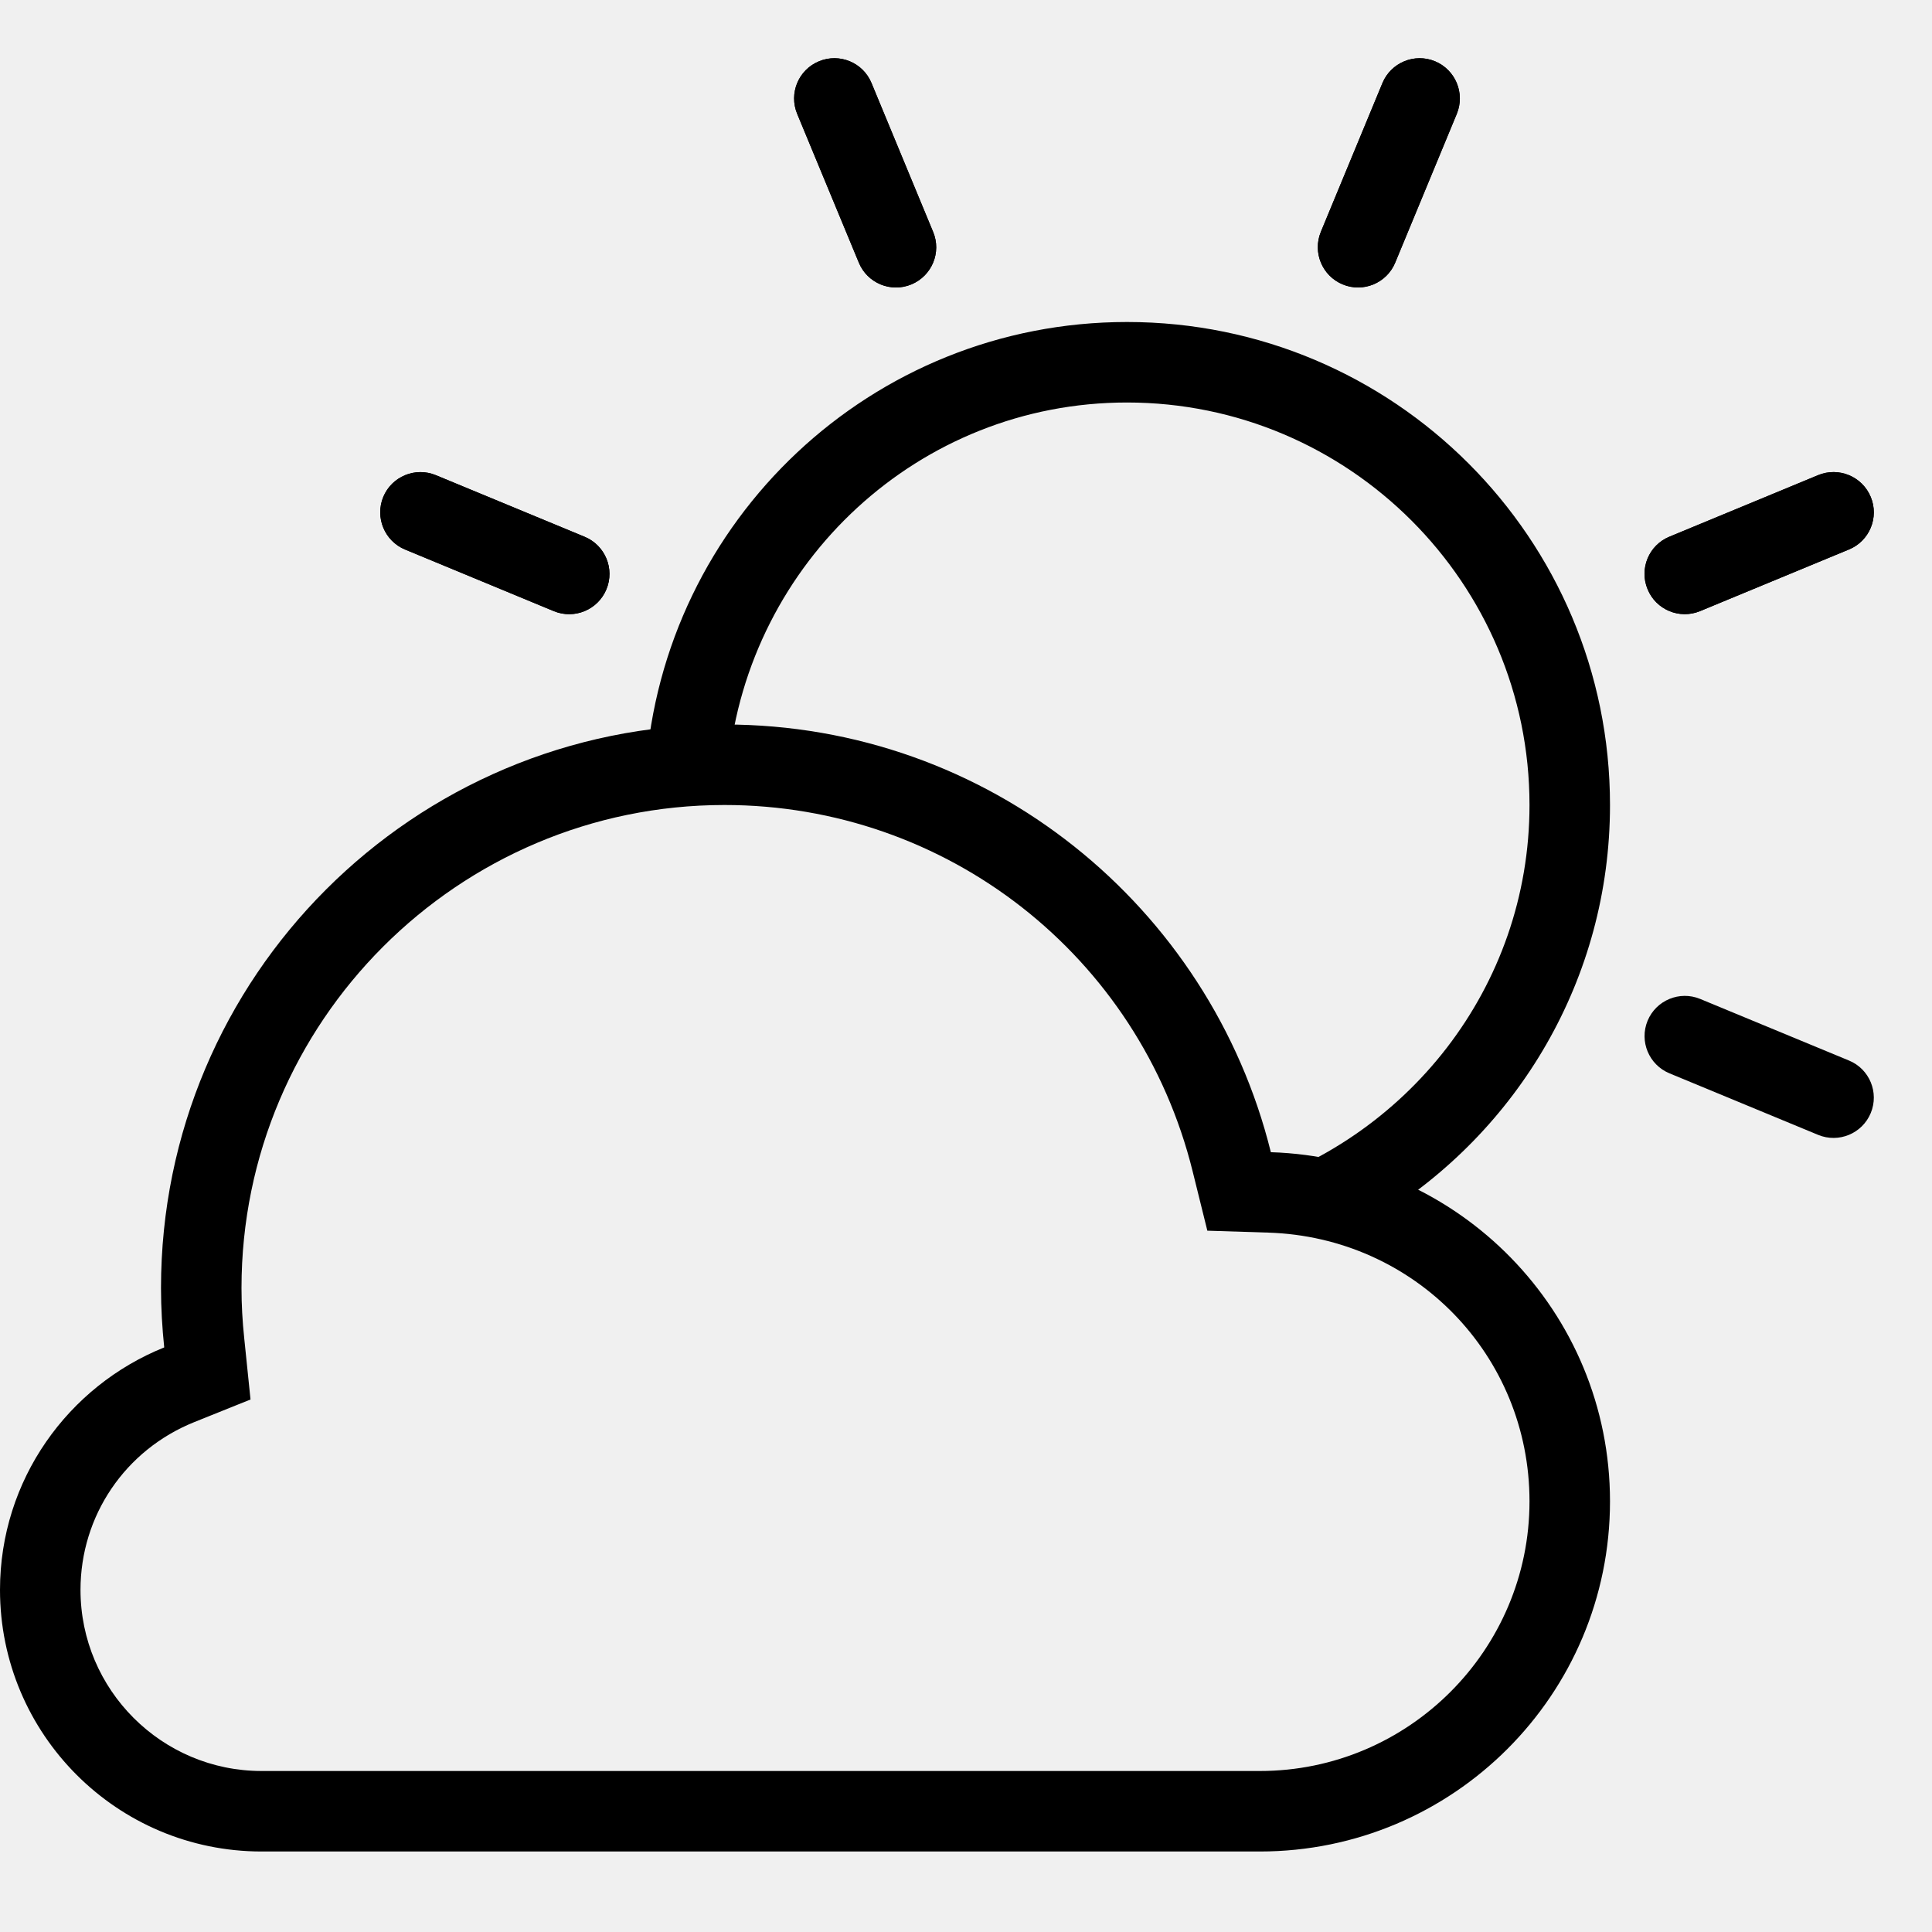
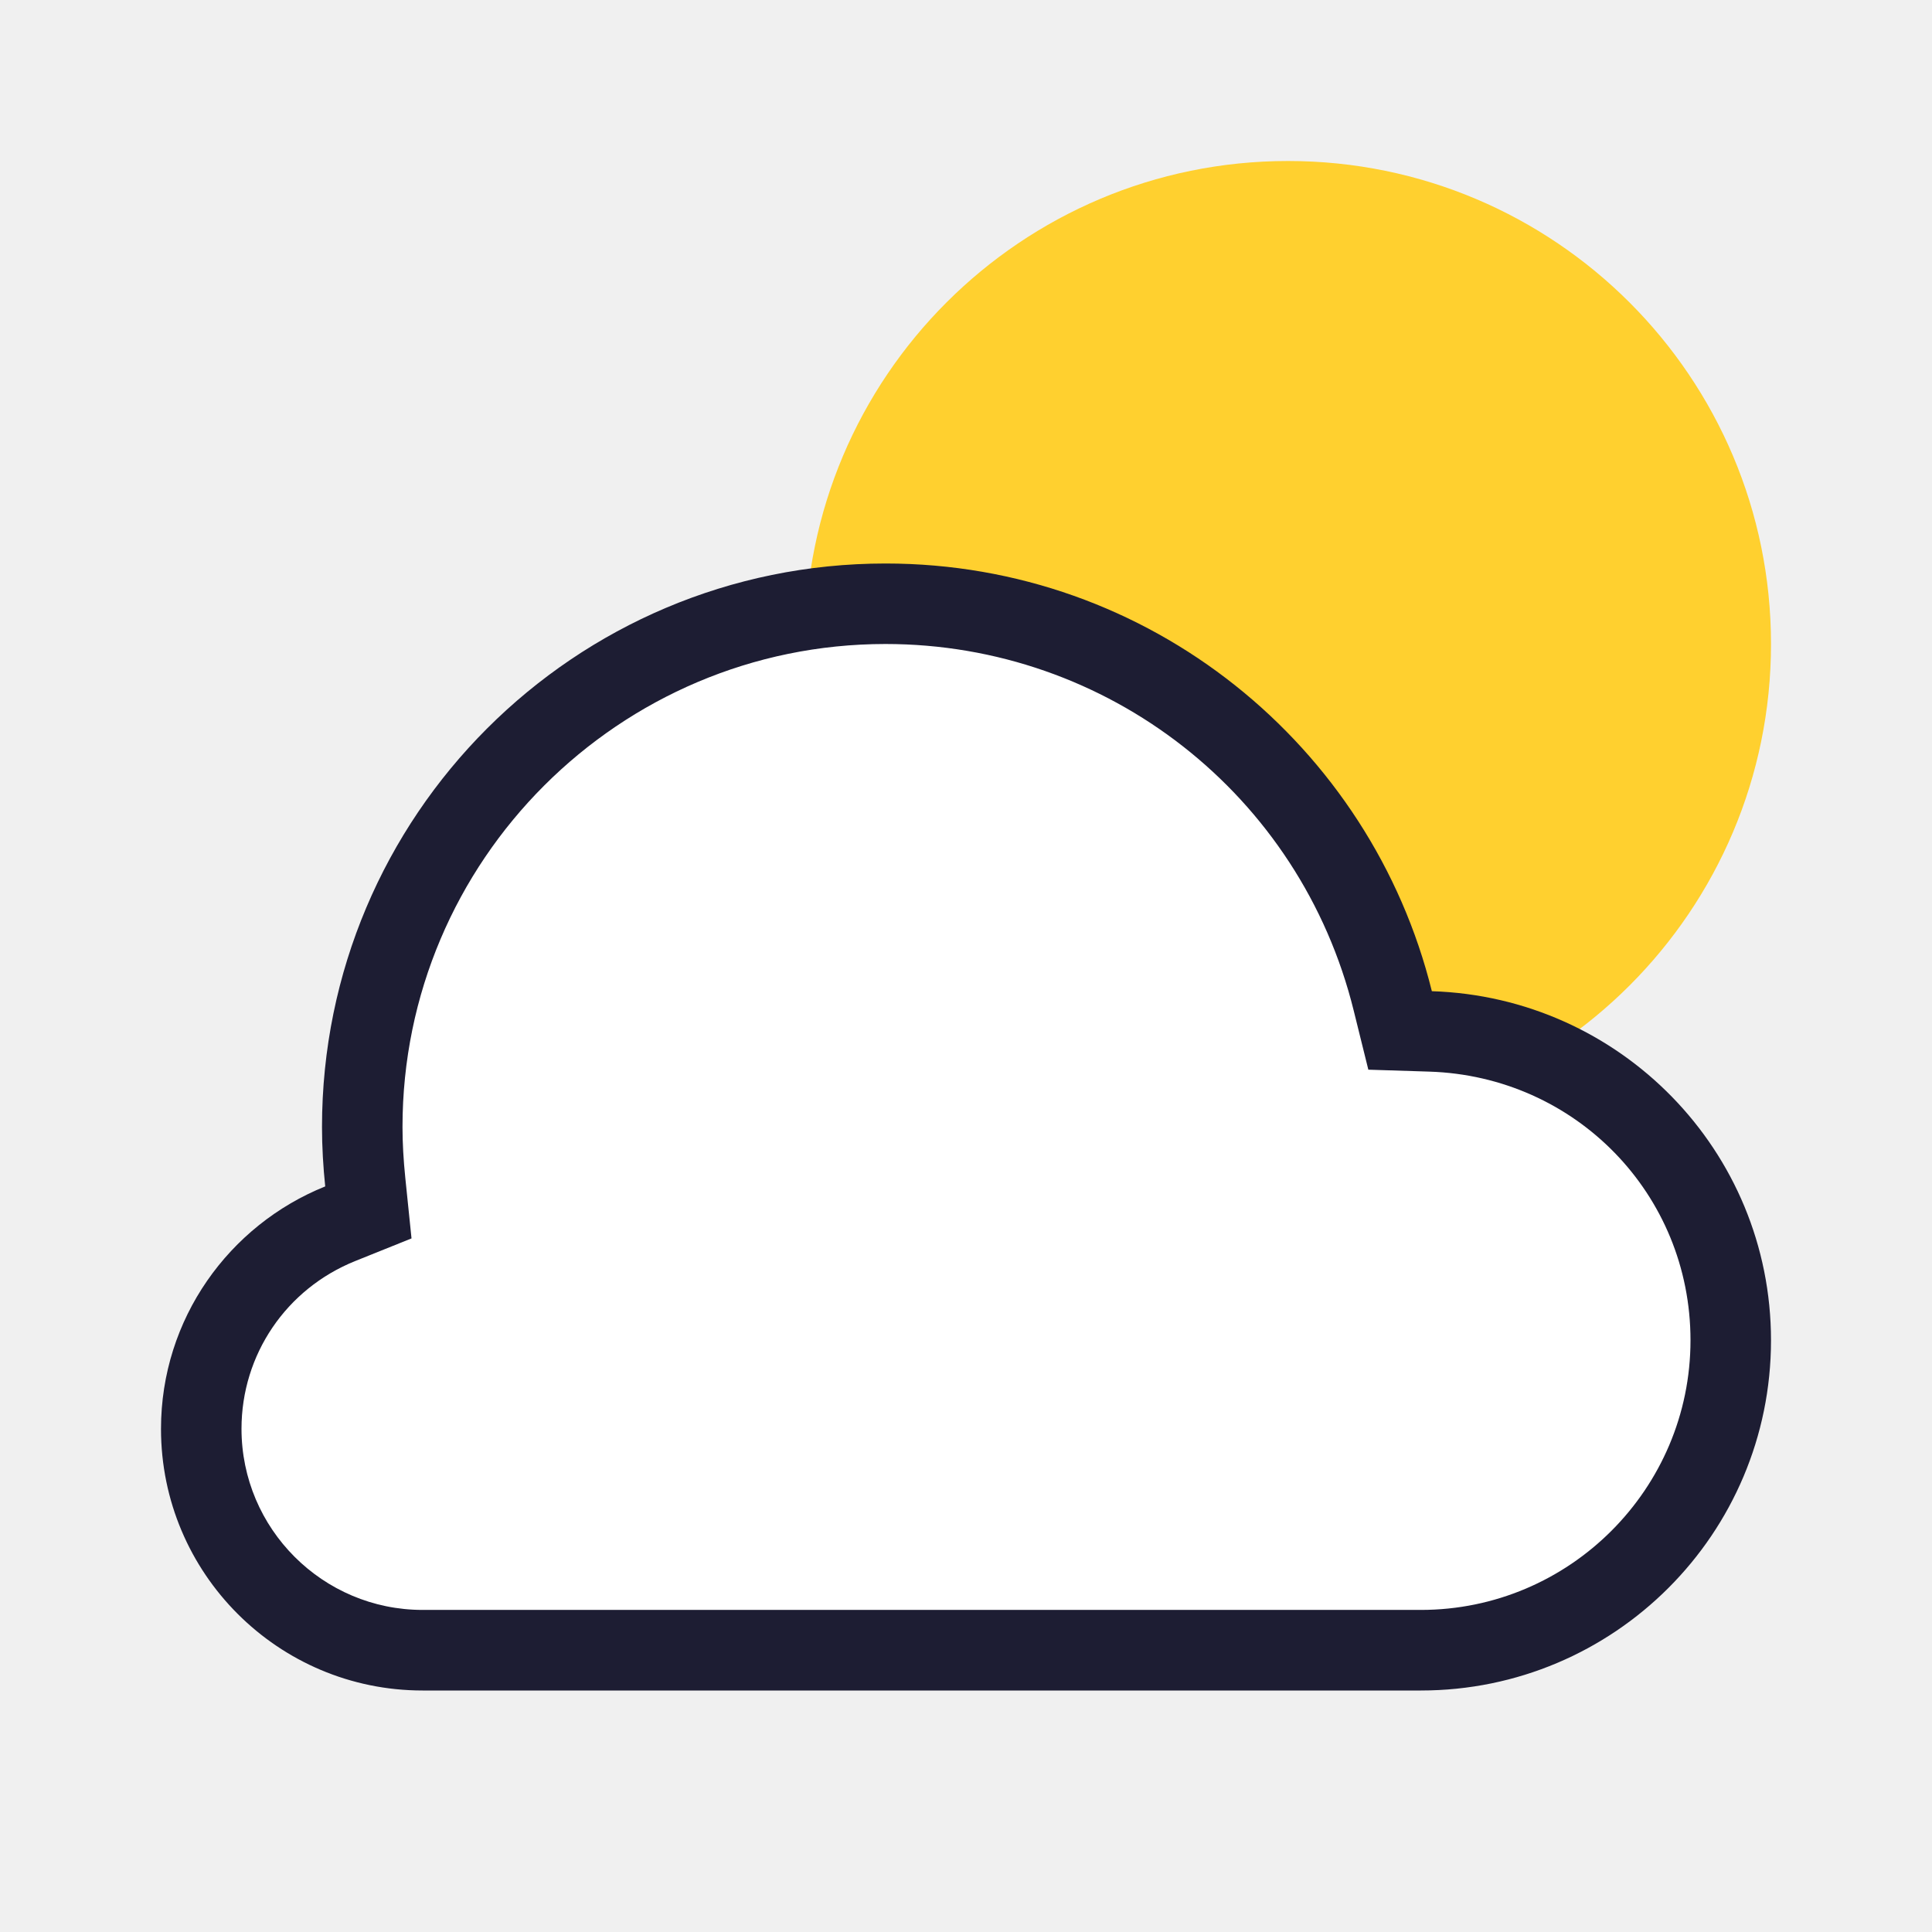
<svg xmlns="http://www.w3.org/2000/svg" version="1.1" id="mostly_x5F_clear_x5F_day" x="0px" y="0px" viewBox="0 0 24 24" enable-background="new 0 0 24 24" xml:space="preserve">
  <g>
-     <path fill-rule="evenodd" clip-rule="evenodd" d="M11.322,3.533L11.322,3.533c-0.255,0.106-0.548-0.015-0.653-0.271   L9.903,1.415c-0.106-0.255,0.015-0.548,0.271-0.653l0,0c0.255-0.106,0.548,0.015,0.653,0.271l0.765,1.848   C11.698,3.135,11.577,3.427,11.322,3.533z" />
-     <path fill-rule="evenodd" clip-rule="evenodd" d="M23.239,6.173L23.239,6.173c0.106,0.255-0.015,0.548-0.271,0.653   l-1.848,0.765c-0.255,0.106-0.548-0.015-0.653-0.271v0c-0.106-0.255,0.015-0.548,0.271-0.653l1.848-0.765   C22.841,5.797,23.133,5.918,23.239,6.173z" />
-     <path fill-rule="evenodd" clip-rule="evenodd" d="M16.679,3.533L16.679,3.533c-0.255-0.106-0.376-0.398-0.271-0.653   l0.765-1.848c0.106-0.255,0.398-0.376,0.653-0.271l0,0c0.255,0.106,0.376,0.398,0.271,0.653l-0.765,1.848   C17.227,3.517,16.934,3.639,16.679,3.533z" />
-     <path fill-rule="evenodd" clip-rule="evenodd" d="M7.533,7.321L7.533,7.321C7.427,7.576,7.135,7.697,6.88,7.592   L5.032,6.826C4.777,6.721,4.656,6.428,4.761,6.173l0,0C4.867,5.918,5.16,5.797,5.415,5.903l1.848,0.765   C7.518,6.774,7.639,7.066,7.533,7.321z" />
-     <path fill-rule="evenodd" clip-rule="evenodd" d="M23.239,13.827L23.239,13.827c-0.106,0.255-0.398,0.376-0.653,0.271   l-1.848-0.765c-0.255-0.106-0.376-0.398-0.271-0.653v0c0.106-0.255,0.398-0.376,0.653-0.271l1.848,0.765   C23.224,13.279,23.345,13.572,23.239,13.827z" />
-     <path fill-rule="evenodd" clip-rule="evenodd" d="M11.321,3.533L11.321,3.533c-0.255,0.106-0.548-0.015-0.653-0.271   L9.903,1.415C9.797,1.159,9.918,0.867,10.173,0.761l0,0c0.255-0.106,0.548,0.015,0.653,0.271l0.765,1.848   C11.698,3.135,11.576,3.427,11.321,3.533z" />
-     <path fill-rule="evenodd" clip-rule="evenodd" d="M23.239,6.173L23.239,6.173c0.106,0.255-0.015,0.548-0.271,0.653   l-1.848,0.765c-0.255,0.106-0.548-0.015-0.653-0.271v0c-0.106-0.255,0.015-0.548,0.271-0.653l1.848-0.765   C22.841,5.797,23.133,5.918,23.239,6.173z" />
-     <path fill-rule="evenodd" clip-rule="evenodd" d="M16.679,3.533L16.679,3.533c-0.255-0.106-0.376-0.398-0.271-0.653   l0.765-1.848c0.106-0.255,0.398-0.376,0.653-0.271l0,0c0.255,0.106,0.376,0.398,0.271,0.653l-0.765,1.848   C17.227,3.517,16.934,3.639,16.679,3.533z" />
-     <path fill-rule="evenodd" clip-rule="evenodd" d="M7.533,7.321L7.533,7.321C7.427,7.576,7.135,7.697,6.88,7.592   L5.032,6.827C4.777,6.721,4.656,6.428,4.761,6.173l0,0C4.867,5.918,5.16,5.797,5.415,5.903L7.262,6.668   C7.518,6.774,7.639,7.066,7.533,7.321z" />
-     <rect x="0" fill="none" width="24" height="24" />
-     <path fill-rule="evenodd" clip-rule="evenodd" d="M9.001,9.5c0.017,0,0.033,0.004,0.049,0.004   C9.303,6.983,11.413,5,14,5c2.757,0,5,2.243,5,5c0,2.272-1.533,4.174-3.613,4.78l0.005,0.021l0.379,0.012   c0.483,0.015,0.939,0.126,1.359,0.299c1.719-1.055,2.87-2.947,2.87-5.112c0-3.314-2.686-6-6-6   c-3.173,0-5.763,2.464-5.979,5.582C8.342,9.534,8.667,9.5,9.001,9.5z" />
-     <path d="M9,10c2.761,0,5.153,1.872,5.816,4.553l0.182,0.735l0.757,0.024C17.575,15.37,19,16.836,19,18.65   c0,1.847-1.503,3.35-3.35,3.35H3.25c-1.241,0-2.25-1.009-2.25-2.25c0-0.921,0.555-1.739,1.413-2.084l0.699-0.281   l-0.077-0.75C3.011,16.409,3,16.202,3,16C3,12.692,5.692,10,9,10 M9,9c-3.866,0-7,3.133-7,7   c0,0.25,0.015,0.496,0.04,0.738c-1.194,0.48-2.04,1.645-2.04,3.012c0,1.794,1.455,3.25,3.25,3.25h12.4   c2.403,0,4.35-1.948,4.35-4.35c0-2.356-1.875-4.263-4.213-4.337C15.032,11.263,12.284,9,9,9L9,9z" />
+     <rect fill="none" width="24" height="24" />
+     <circle fill-rule="evenodd" clip-rule="evenodd" fill="#FFD02F" cx="16" cy="8" r="6" />
+     <g>
+       <path fill-rule="evenodd" clip-rule="evenodd" fill="#FFFFFF" d="M5.25,20.5c-1.517,0-2.75-1.233-2.75-2.75    c0-1.127,0.678-2.127,1.727-2.548l0.351-0.141l-0.04-0.376C4.514,14.461,4.5,14.233,4.5,14.001    c0-3.584,2.916-6.5,6.5-6.5c2.991,0,5.583,2.029,6.302,4.933l0.091,0.368l0.379,0.012    c2.091,0.066,3.728,1.752,3.728,3.837c0,2.123-1.728,3.85-3.851,3.85H5.25z" />
+       <path fill="#1D1D33" d="M11,8c2.761,0,5.153,1.872,5.816,4.553l0.182,0.735l0.757,0.024    c1.819,0.058,3.245,1.524,3.245,3.337c0,1.847-1.503,3.35-3.35,3.35h-12.4c-1.241,0-2.25-1.009-2.25-2.25    c0-0.921,0.555-1.739,1.413-2.084l0.699-0.281l-0.077-0.75c-0.023-0.226-0.035-0.434-0.035-0.635    C5,10.692,7.691,8,11,8 M11,7c-3.866,0-7,3.133-7,7c0,0.25,0.015,0.496,0.04,0.738    c-1.194,0.48-2.04,1.645-2.04,3.012c0,1.794,1.455,3.25,3.25,3.25h12.4c2.403,0,4.35-1.948,4.35-4.35    c0-2.356-1.875-4.263-4.213-4.337C17.032,9.263,14.284,7,11,7L11,7z" />
+     </g>
  </g>
</svg>
